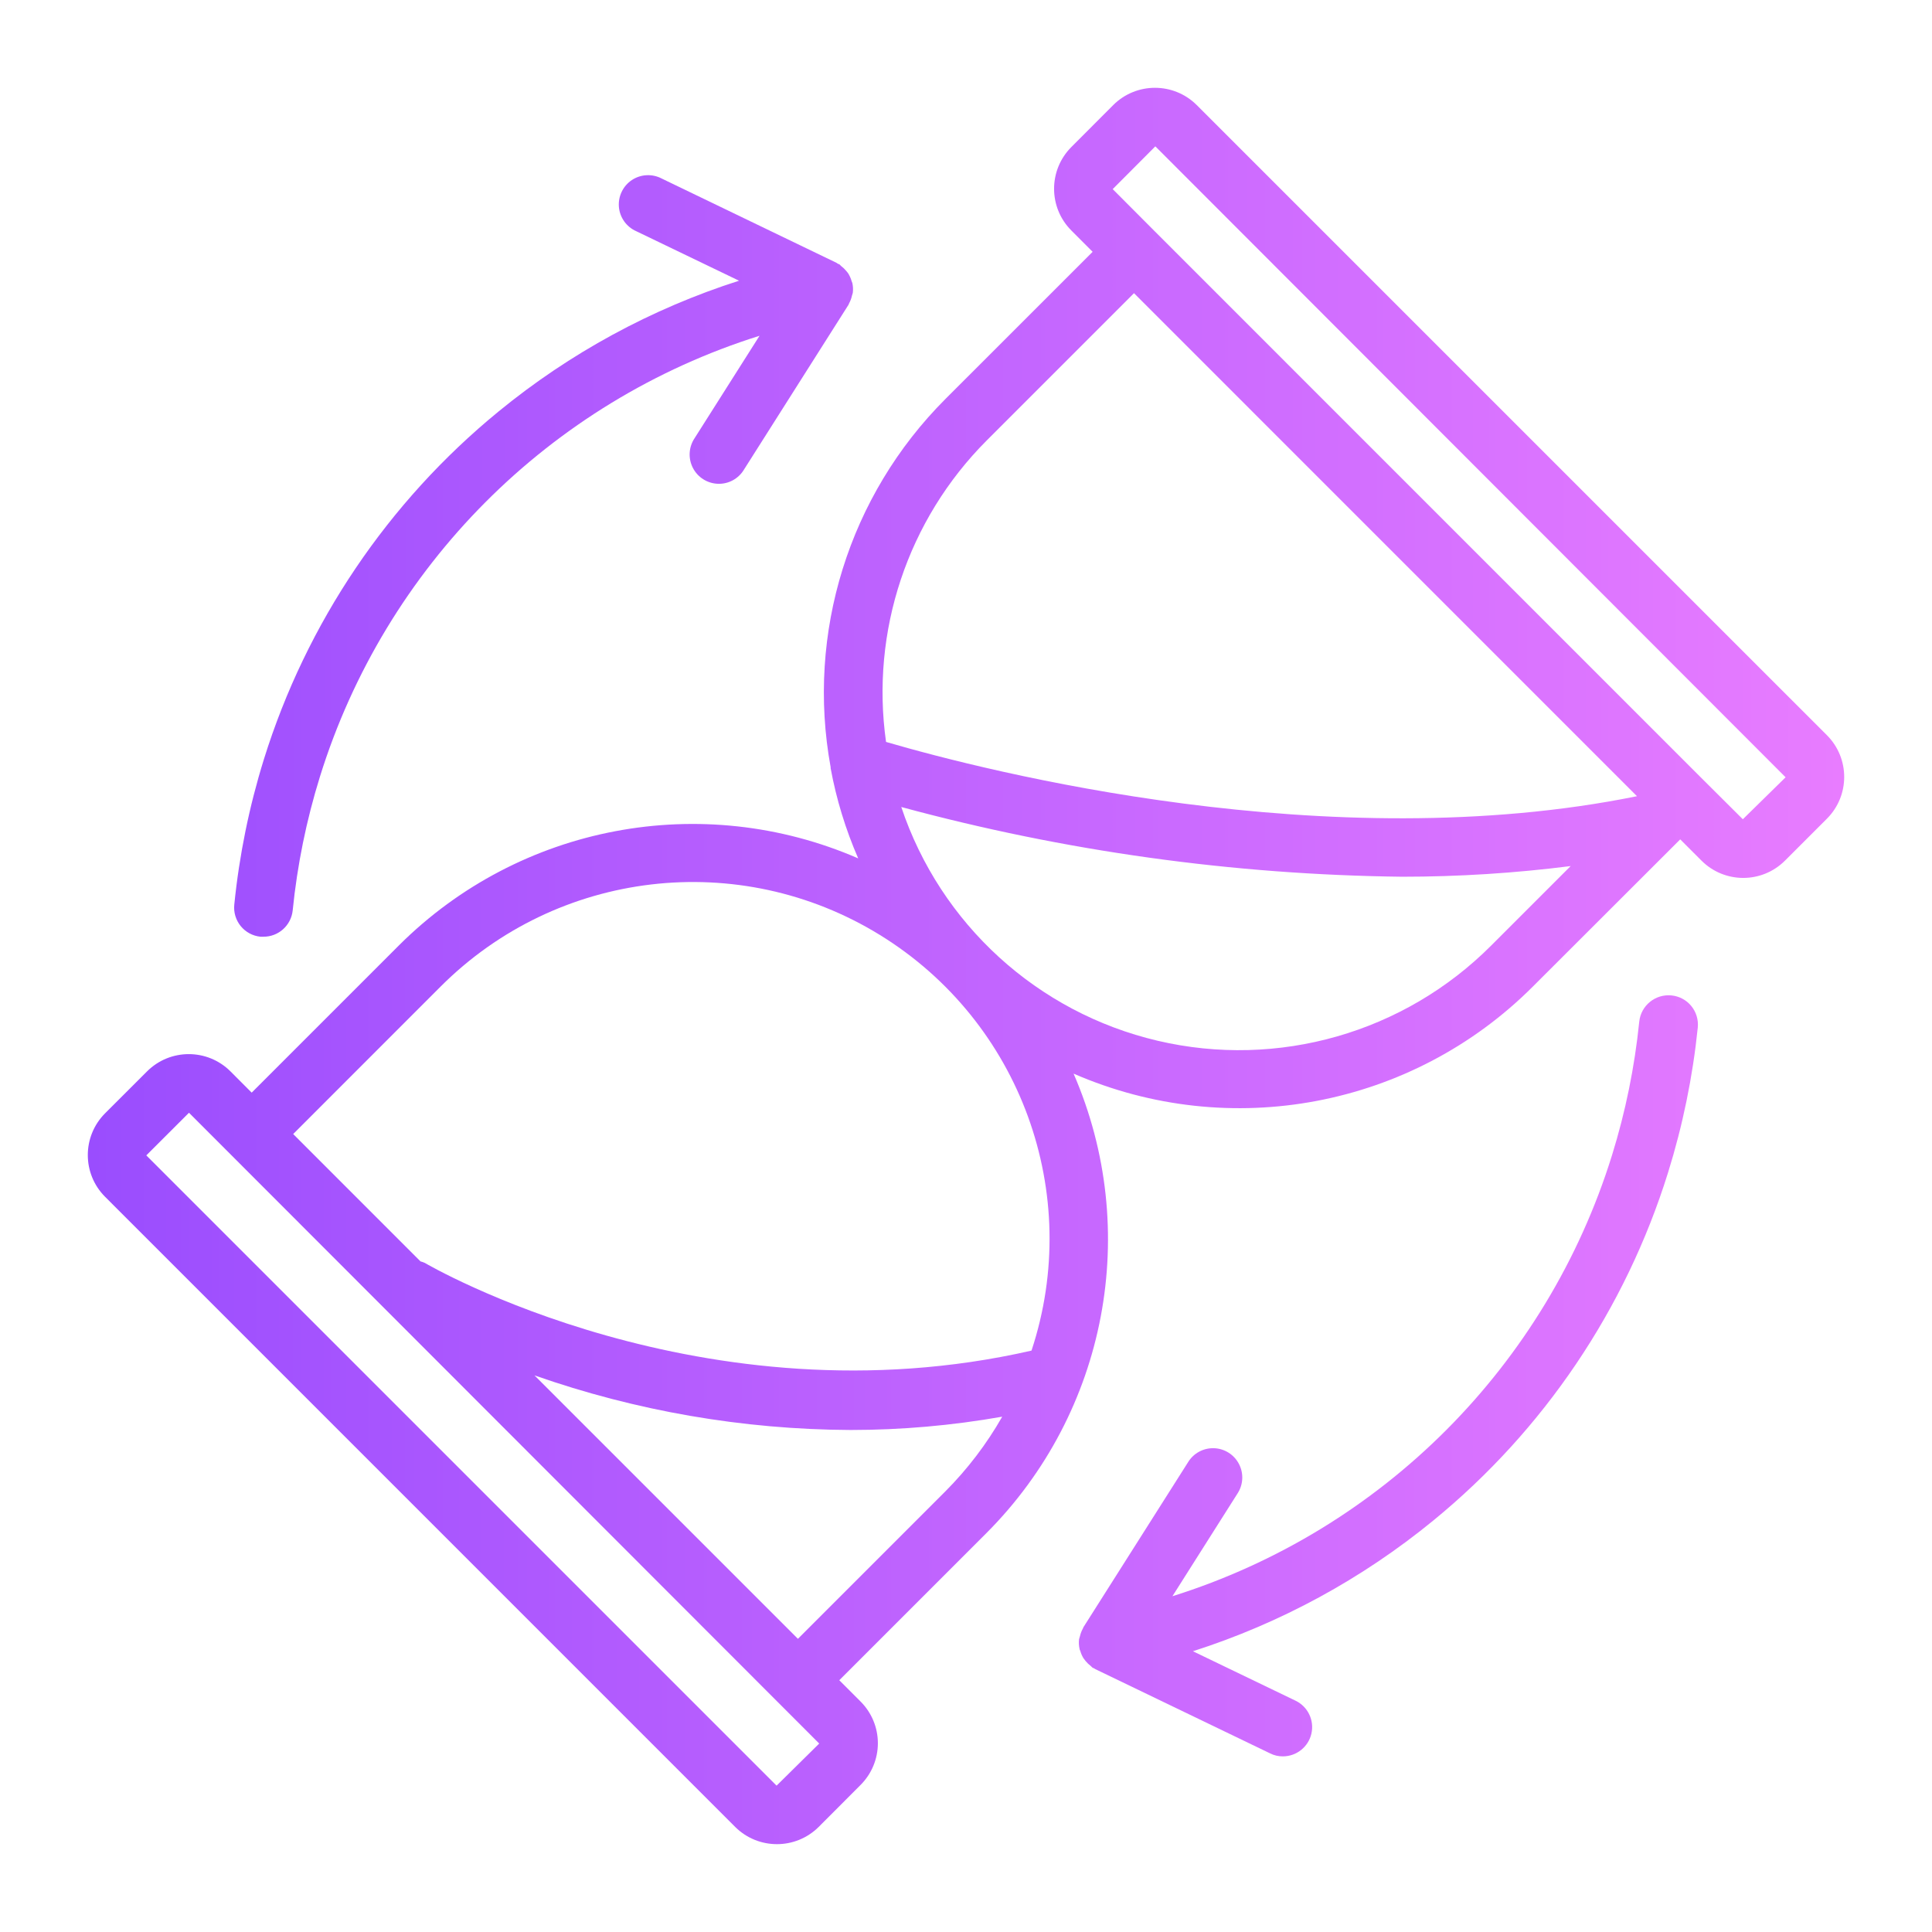
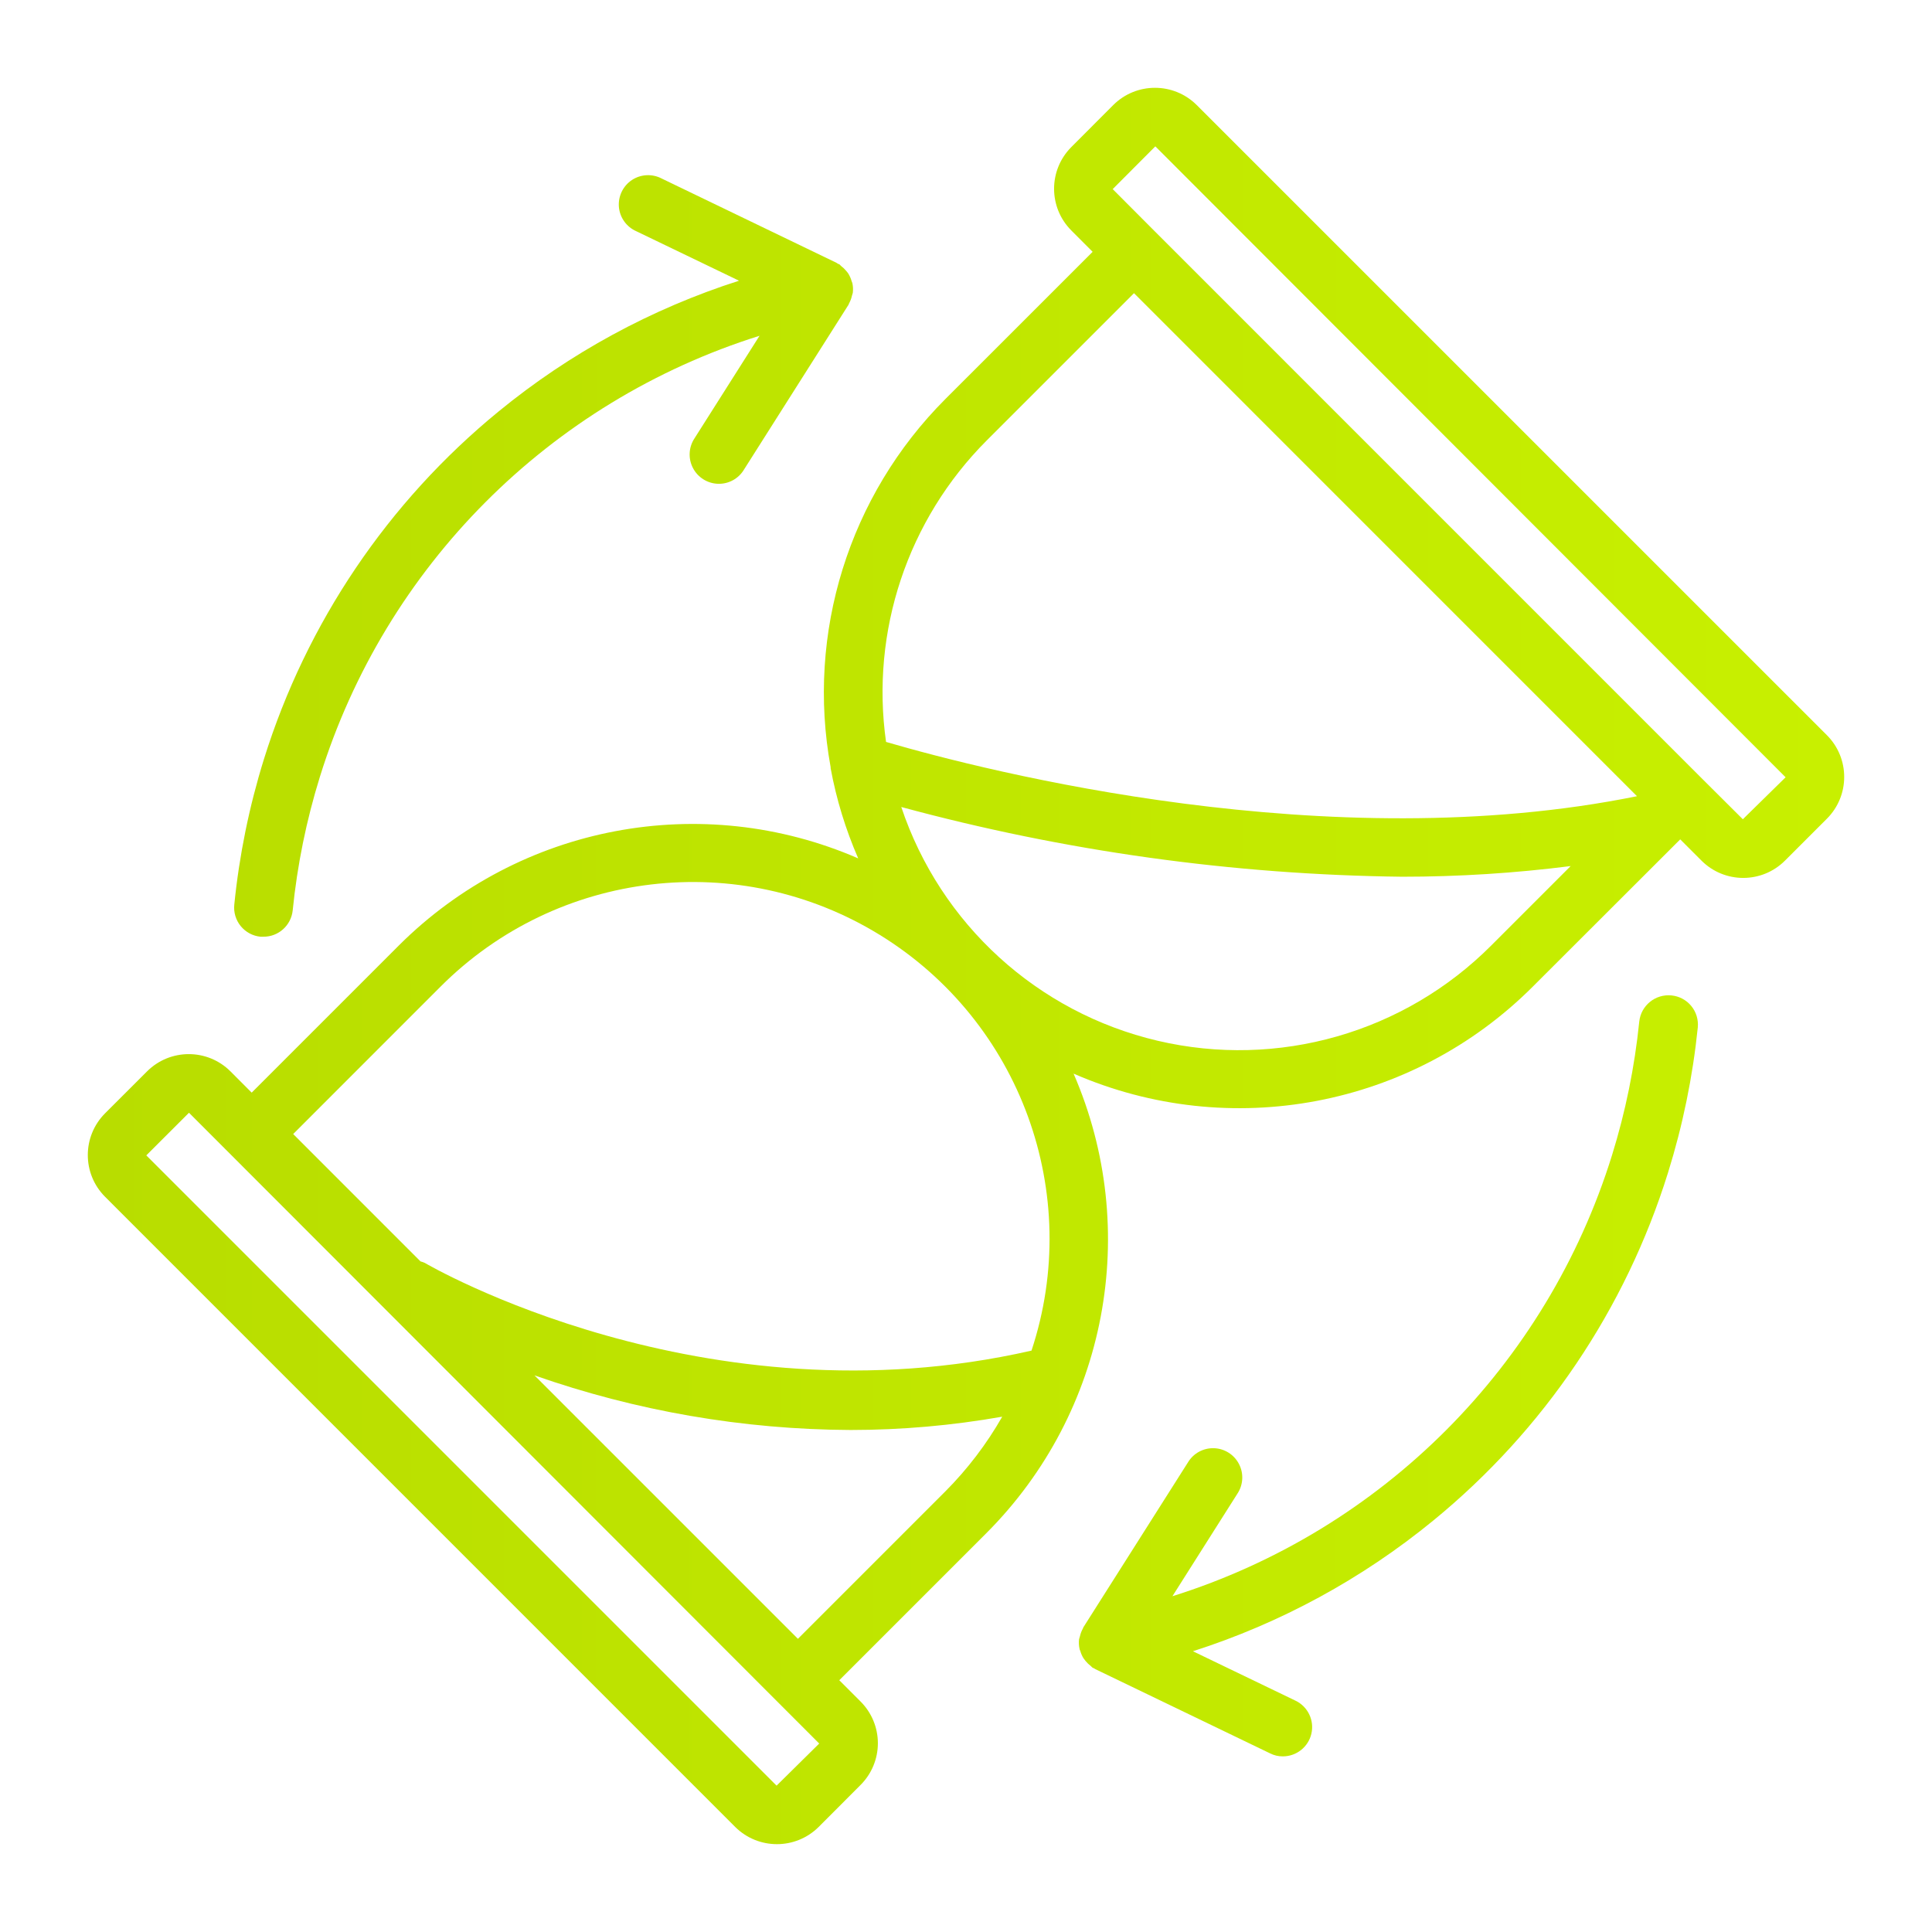
<svg xmlns="http://www.w3.org/2000/svg" width="44" height="44" viewBox="0 0 44 44" fill="none">
  <path d="M27.254 2.392C26.728 1.869 25.879 1.869 25.354 2.392L24.399 3.349C23.875 3.874 23.875 4.724 24.399 5.249L24.884 5.735L21.528 9.09C19.335 11.286 18.359 14.418 18.917 17.471V17.495C19.047 18.201 19.258 18.89 19.545 19.549C15.983 18.002 11.837 18.787 9.087 21.529L5.732 24.884L5.249 24.4C4.724 23.876 3.874 23.876 3.349 24.4L2.392 25.356C1.869 25.882 1.869 26.73 2.392 27.255L16.744 41.608C17.27 42.13 18.118 42.13 18.644 41.608L19.599 40.651C19.851 40.399 19.993 40.057 19.993 39.701C19.993 39.344 19.851 39.003 19.599 38.751L19.114 38.266L22.47 34.91C25.212 32.16 25.997 28.014 24.45 24.451C28.011 26.003 32.16 25.218 34.907 22.471L38.266 19.116L38.751 19.601C39.276 20.125 40.126 20.125 40.651 19.601L41.608 18.644C42.131 18.119 42.131 17.27 41.608 16.745L27.254 2.392ZM22.47 10.033L25.826 6.677L37.281 18.133C30.27 19.558 22.49 17.571 20.179 16.897C19.823 14.376 20.672 11.835 22.47 10.033ZM17.686 40.667L3.332 26.313L4.304 25.342L18.657 39.708L17.686 40.667ZM21.528 33.967L18.172 37.323L12.172 31.323C14.486 32.135 16.92 32.556 19.372 32.567C20.53 32.567 21.685 32.465 22.825 32.264C22.47 32.887 22.034 33.459 21.528 33.967ZM23.492 30.759C16.021 32.467 9.738 28.8 9.675 28.762C9.643 28.747 9.61 28.736 9.576 28.727L6.677 25.827L10.032 22.471C12.692 19.807 16.833 19.32 20.039 21.293C23.244 23.267 24.673 27.184 23.492 30.759ZM33.966 21.529C31.981 23.522 29.106 24.345 26.367 23.703C23.628 23.061 21.418 21.046 20.526 18.379C24.246 19.387 28.078 19.921 31.932 19.967C33.215 19.967 34.498 19.886 35.771 19.724L33.966 21.529ZM39.692 18.658L38.732 17.702L26.297 5.266L25.341 4.307L26.312 3.333L40.666 17.702L39.692 18.658Z" fill="url(#paint0_linear_40_2138)" />
  <path d="M11.356 9.37C8.837 11.431 6.978 14.185 6.01 17.292C5.675 18.37 5.449 19.478 5.336 20.6C5.317 20.776 5.37 20.953 5.482 21.091C5.594 21.228 5.756 21.316 5.932 21.333H5.999C6.343 21.335 6.631 21.075 6.666 20.733C6.77 19.7 6.978 18.68 7.286 17.689C8.774 12.902 12.515 9.149 17.298 7.647L15.818 9.981C15.684 10.182 15.669 10.441 15.78 10.656C15.89 10.871 16.109 11.01 16.351 11.018C16.593 11.026 16.82 10.902 16.944 10.694L19.324 6.941C19.331 6.932 19.331 6.921 19.336 6.911C19.366 6.857 19.389 6.798 19.402 6.736C19.409 6.718 19.414 6.701 19.418 6.683C19.418 6.678 19.422 6.674 19.422 6.669C19.431 6.595 19.428 6.521 19.412 6.448C19.408 6.431 19.399 6.417 19.394 6.4C19.378 6.342 19.353 6.286 19.322 6.234C19.307 6.212 19.291 6.191 19.273 6.171C19.238 6.128 19.198 6.09 19.154 6.057C19.14 6.047 19.133 6.031 19.118 6.021C19.103 6.011 19.096 6.015 19.086 6.009C19.074 6.001 19.062 5.992 19.05 5.985L15.07 4.066C14.855 3.953 14.594 3.966 14.391 4.1C14.188 4.235 14.075 4.47 14.095 4.713C14.116 4.956 14.268 5.168 14.491 5.266L16.831 6.393C14.834 7.032 12.977 8.042 11.356 9.37Z" fill="url(#paint1_linear_40_2138)" />
  <path d="M38.066 22.67C37.699 22.634 37.372 22.9 37.333 23.266C37.228 24.299 37.02 25.319 36.712 26.311C35.224 31.098 31.483 34.851 26.701 36.353L28.18 34.019C28.314 33.818 28.329 33.559 28.218 33.344C28.108 33.129 27.89 32.99 27.648 32.982C27.405 32.974 27.178 33.098 27.054 33.306L24.674 37.059C24.668 37.068 24.668 37.079 24.662 37.089C24.631 37.144 24.609 37.203 24.595 37.264C24.589 37.282 24.584 37.299 24.579 37.317C24.579 37.322 24.579 37.326 24.575 37.331C24.566 37.405 24.57 37.479 24.586 37.552C24.586 37.569 24.599 37.584 24.603 37.599C24.619 37.658 24.644 37.714 24.676 37.766C24.691 37.788 24.707 37.809 24.724 37.829C24.759 37.872 24.799 37.91 24.843 37.943C24.857 37.953 24.865 37.969 24.88 37.979C24.895 37.989 24.907 37.989 24.92 37.997C24.934 38.004 24.937 38.011 24.948 38.015L28.928 39.933C29.017 39.978 29.116 40.001 29.216 40C29.527 40 29.797 39.785 29.866 39.483C29.936 39.18 29.787 38.869 29.507 38.733L27.168 37.606C29.164 36.967 31.021 35.957 32.642 34.629C35.161 32.569 37.02 29.814 37.988 26.707C38.324 25.63 38.551 24.522 38.666 23.4C38.683 23.224 38.63 23.047 38.517 22.91C38.405 22.773 38.242 22.687 38.066 22.67Z" fill="url(#paint2_linear_40_2138)" />
  <defs>
    <linearGradient id="paint0_linear_40_2138" x1="2" y1="22" x2="42" y2="22" gradientUnits="userSpaceOnUse">
-       <stop stop-color="#9A4DFE" />
-       <stop offset="1" stop-color="#E87CFF" />
+       <stop stop-color="#B8DD00" />
+       <stop offset="1" stop-color="#C8F000" />
    </linearGradient>
    <linearGradient id="paint1_linear_40_2138" x1="2" y1="22" x2="42" y2="22" gradientUnits="userSpaceOnUse">
-       <stop stop-color="#9A4DFE" />
-       <stop offset="1" stop-color="#E87CFF" />
+       <stop stop-color="#B8DD00" />
+       <stop offset="1" stop-color="#C8F000" />
    </linearGradient>
    <linearGradient id="paint2_linear_40_2138" x1="2" y1="22" x2="42" y2="22" gradientUnits="userSpaceOnUse">
-       <stop stop-color="#9A4DFE" />
-       <stop offset="1" stop-color="#E87CFF" />
+       <stop stop-color="#B8DD00" />
+       <stop offset="1" stop-color="#C8F000" />
    </linearGradient>
  </defs>
</svg>
